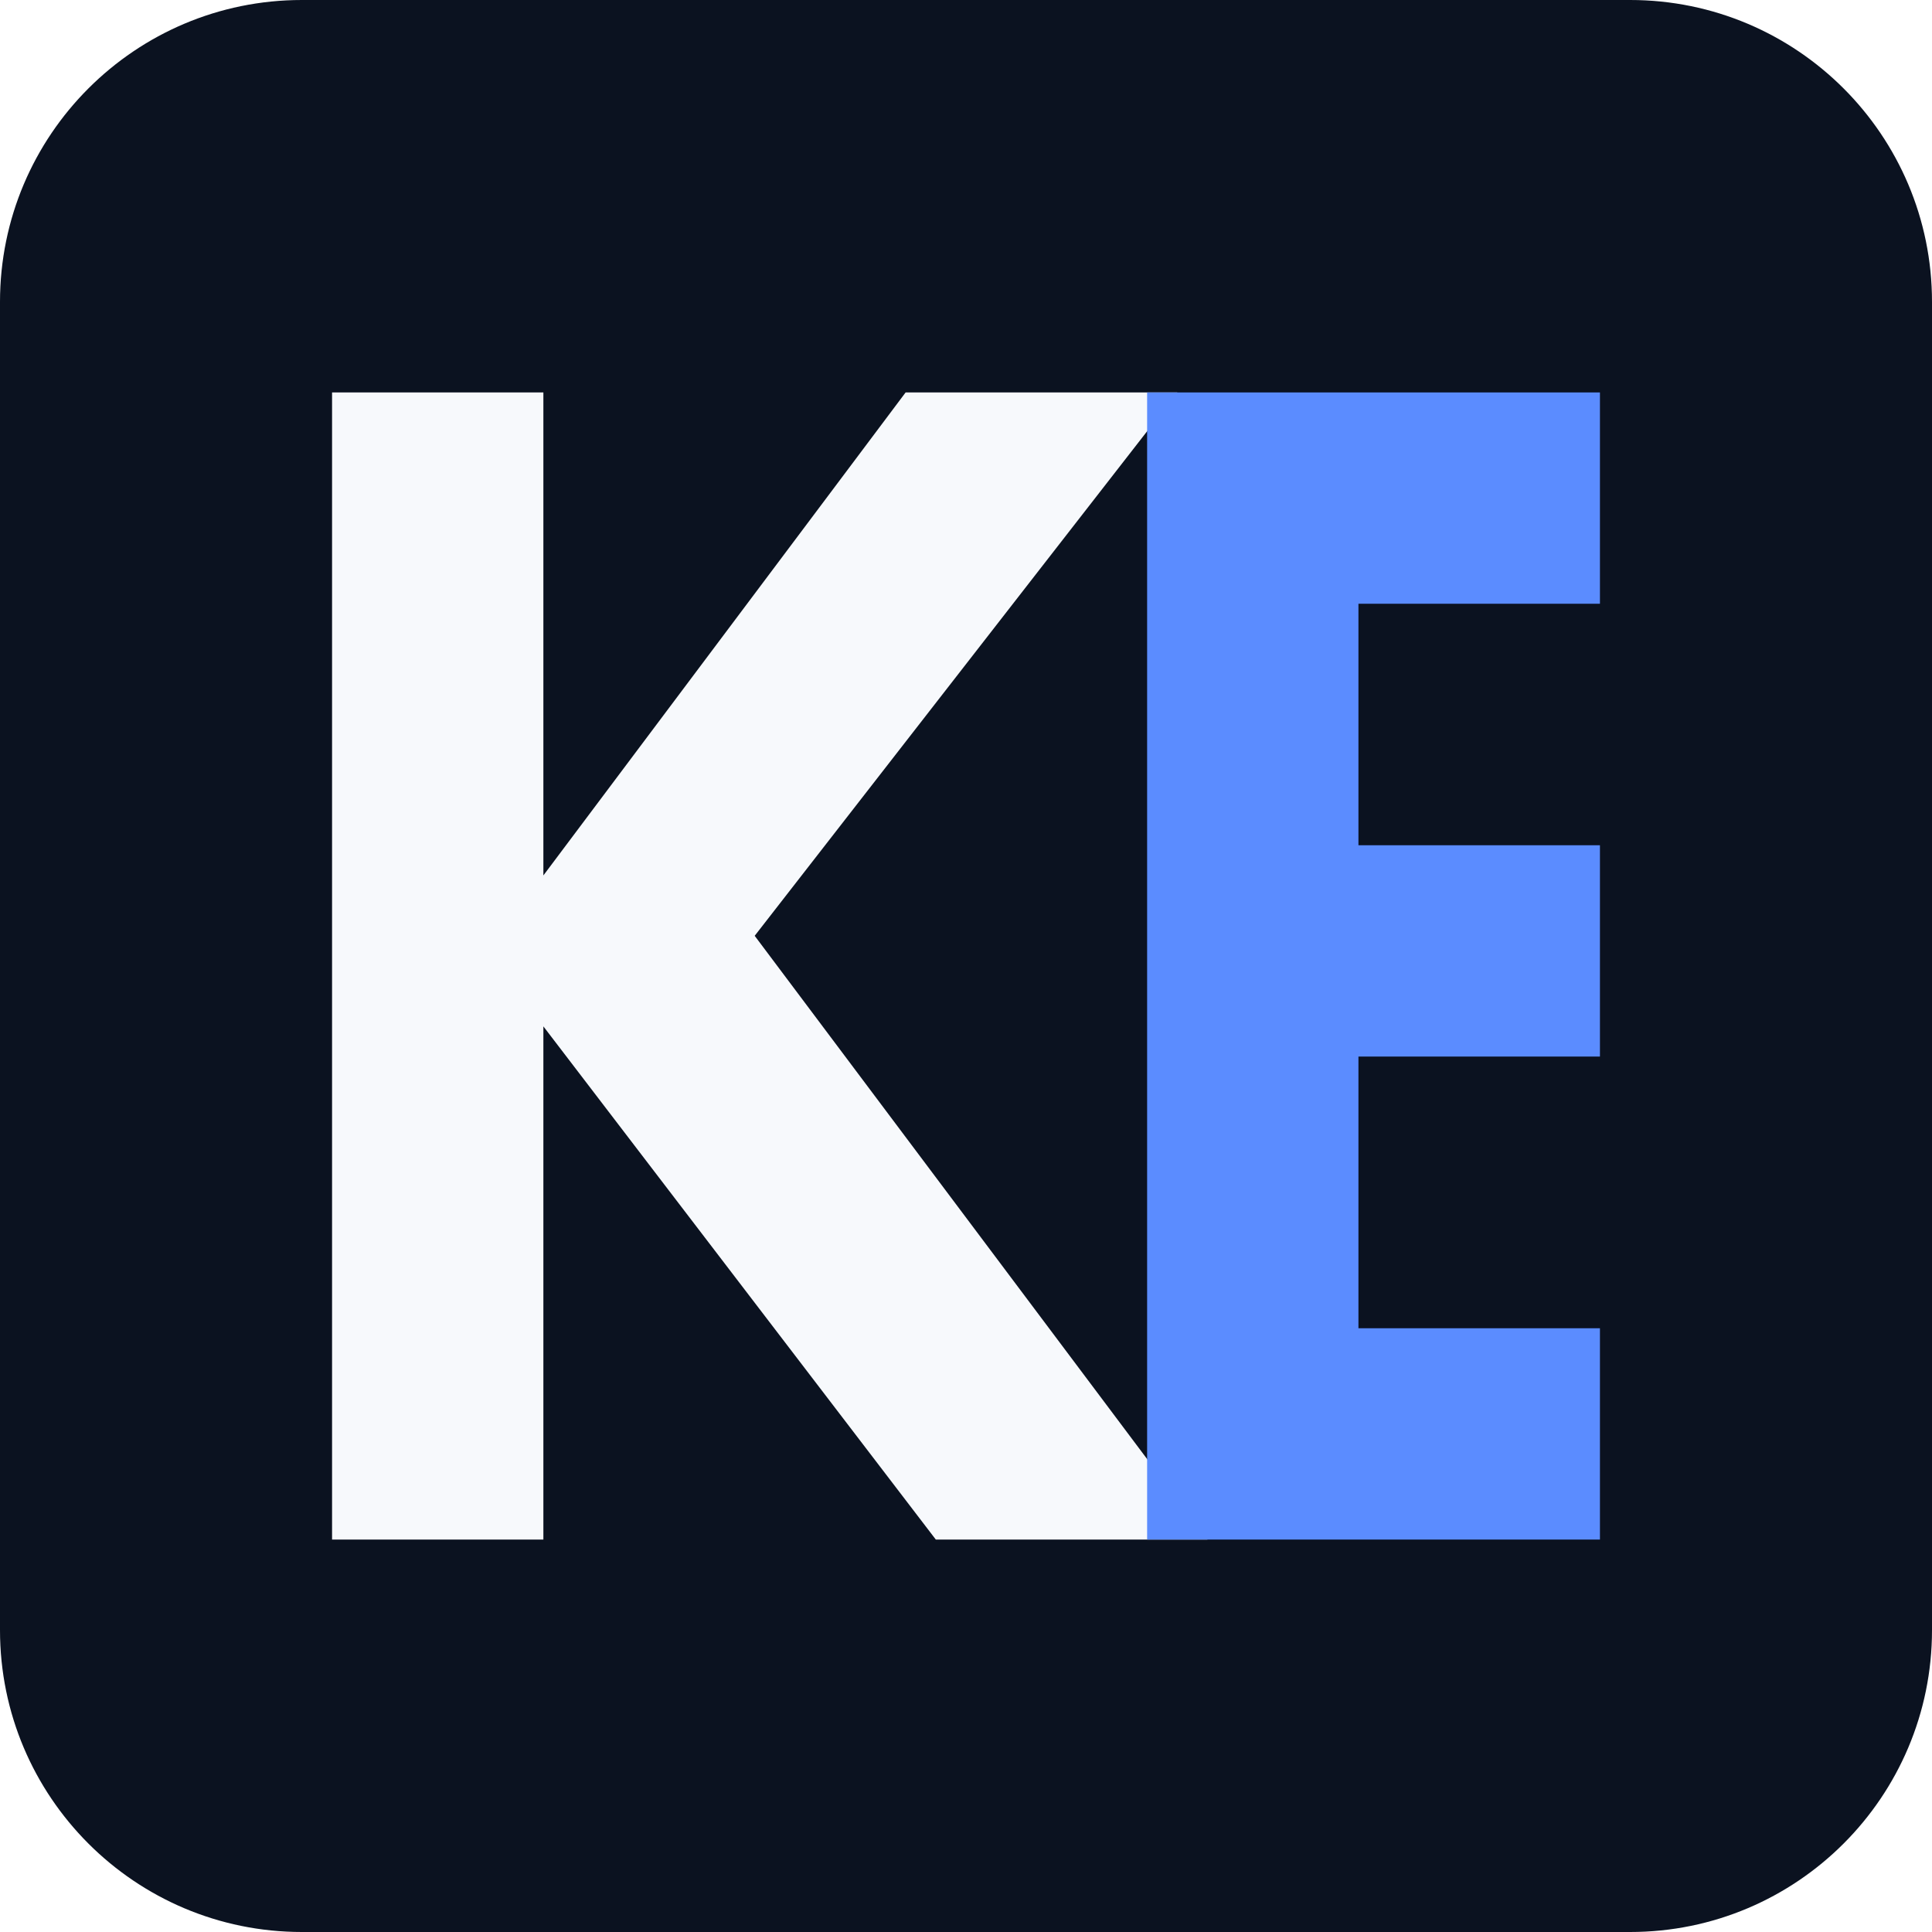
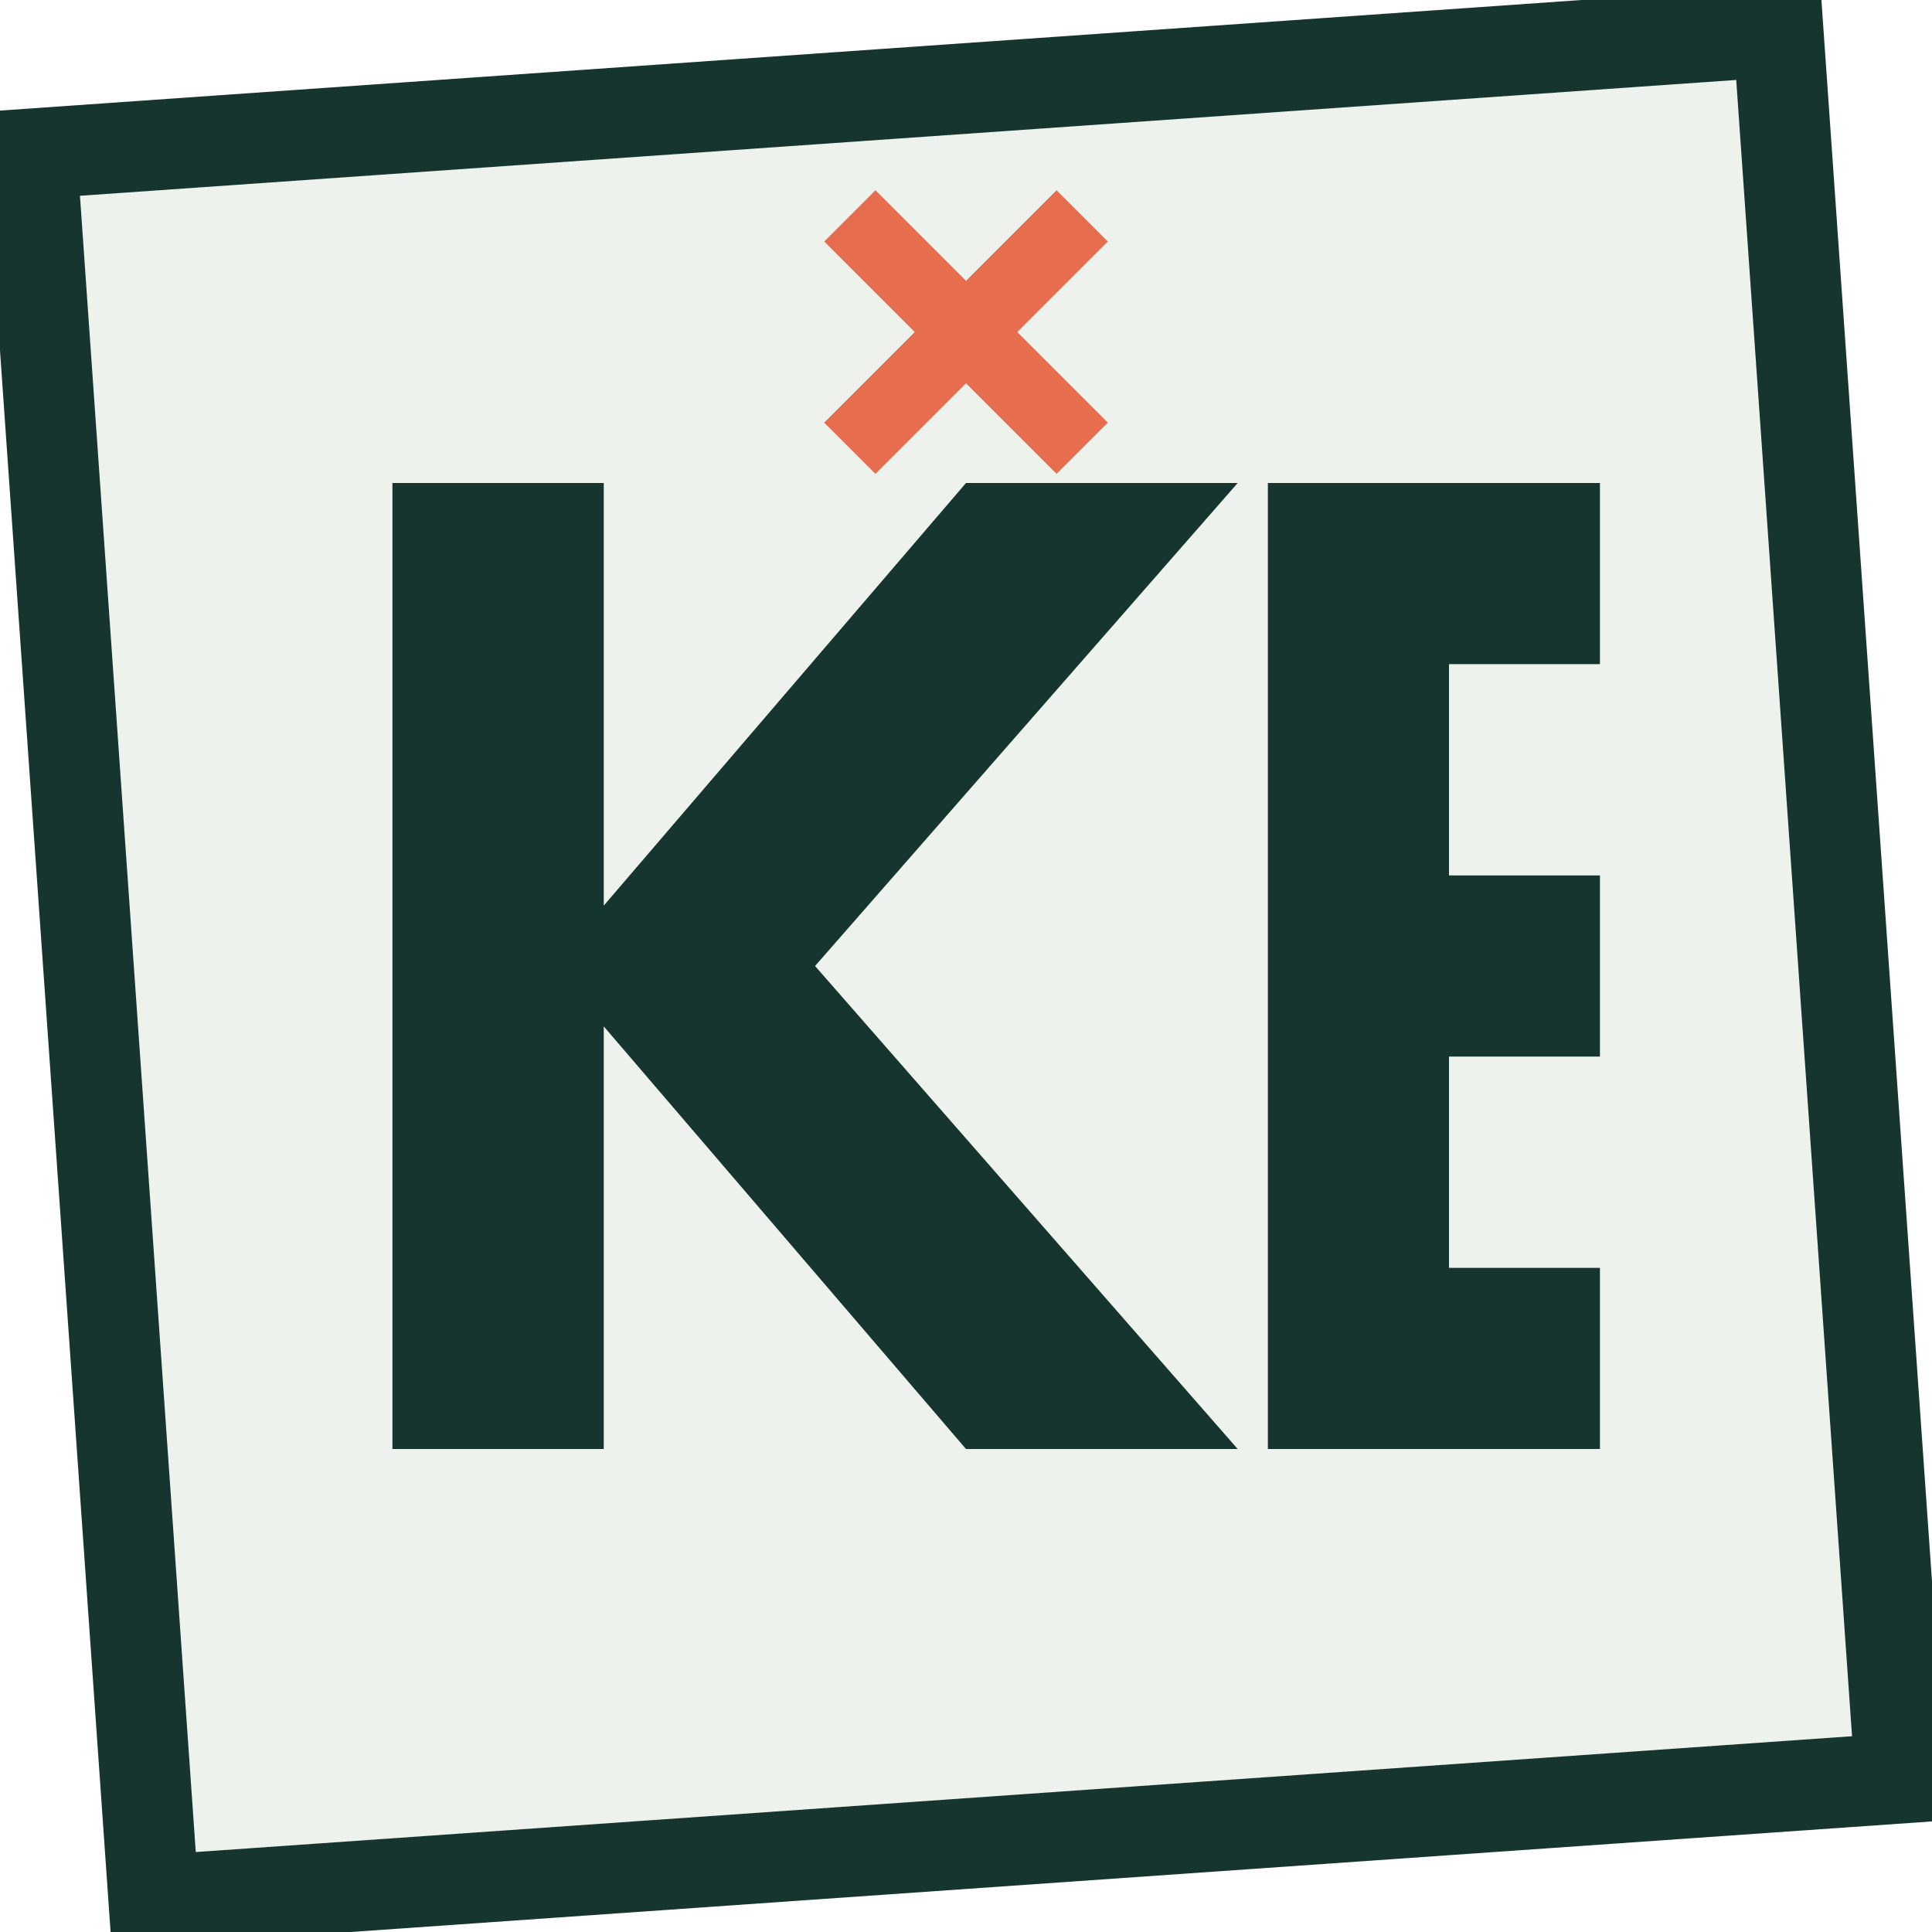
- <svg xmlns="http://www.w3.org/2000/svg" width="96" height="96" viewBox="0 0 64 64" role="img" aria-labelledby="title">
-   <rect width="64" height="64" rx="10" fill="#0b1220" />
-   <path fill="#f7f9fc" d="M11 13h7v16l12-16h9L25 31l15 20h-9L18 34v17h-7z" />
-   <path fill="#5b8cff" d="M38 13h15v7H45v8h8v7h-8v9h8v7H38z" />
+ <svg xmlns="http://www.w3.org/2000/svg" viewBox="0 0 64 64" role="img" aria-labelledby="title">
+   <rect x="3" y="3" width="58" height="58" fill="#edf2ed" stroke="#16352f" stroke-width="3" transform="rotate(-4 32 32)" />
+   <path fill="#16352f" d="M13 16h7v14l12-14h9L27 32l14 16h-9L20 34v14h-7V16Zm29 0h11v6h-5v7h5v6h-5v7h5v6H42V16Z" />
+   <path fill="none" stroke="#e76d4f" stroke-width="2.4" stroke-linecap="square" d="m29 14 6-6m-6 0 6 6" />
</svg>
